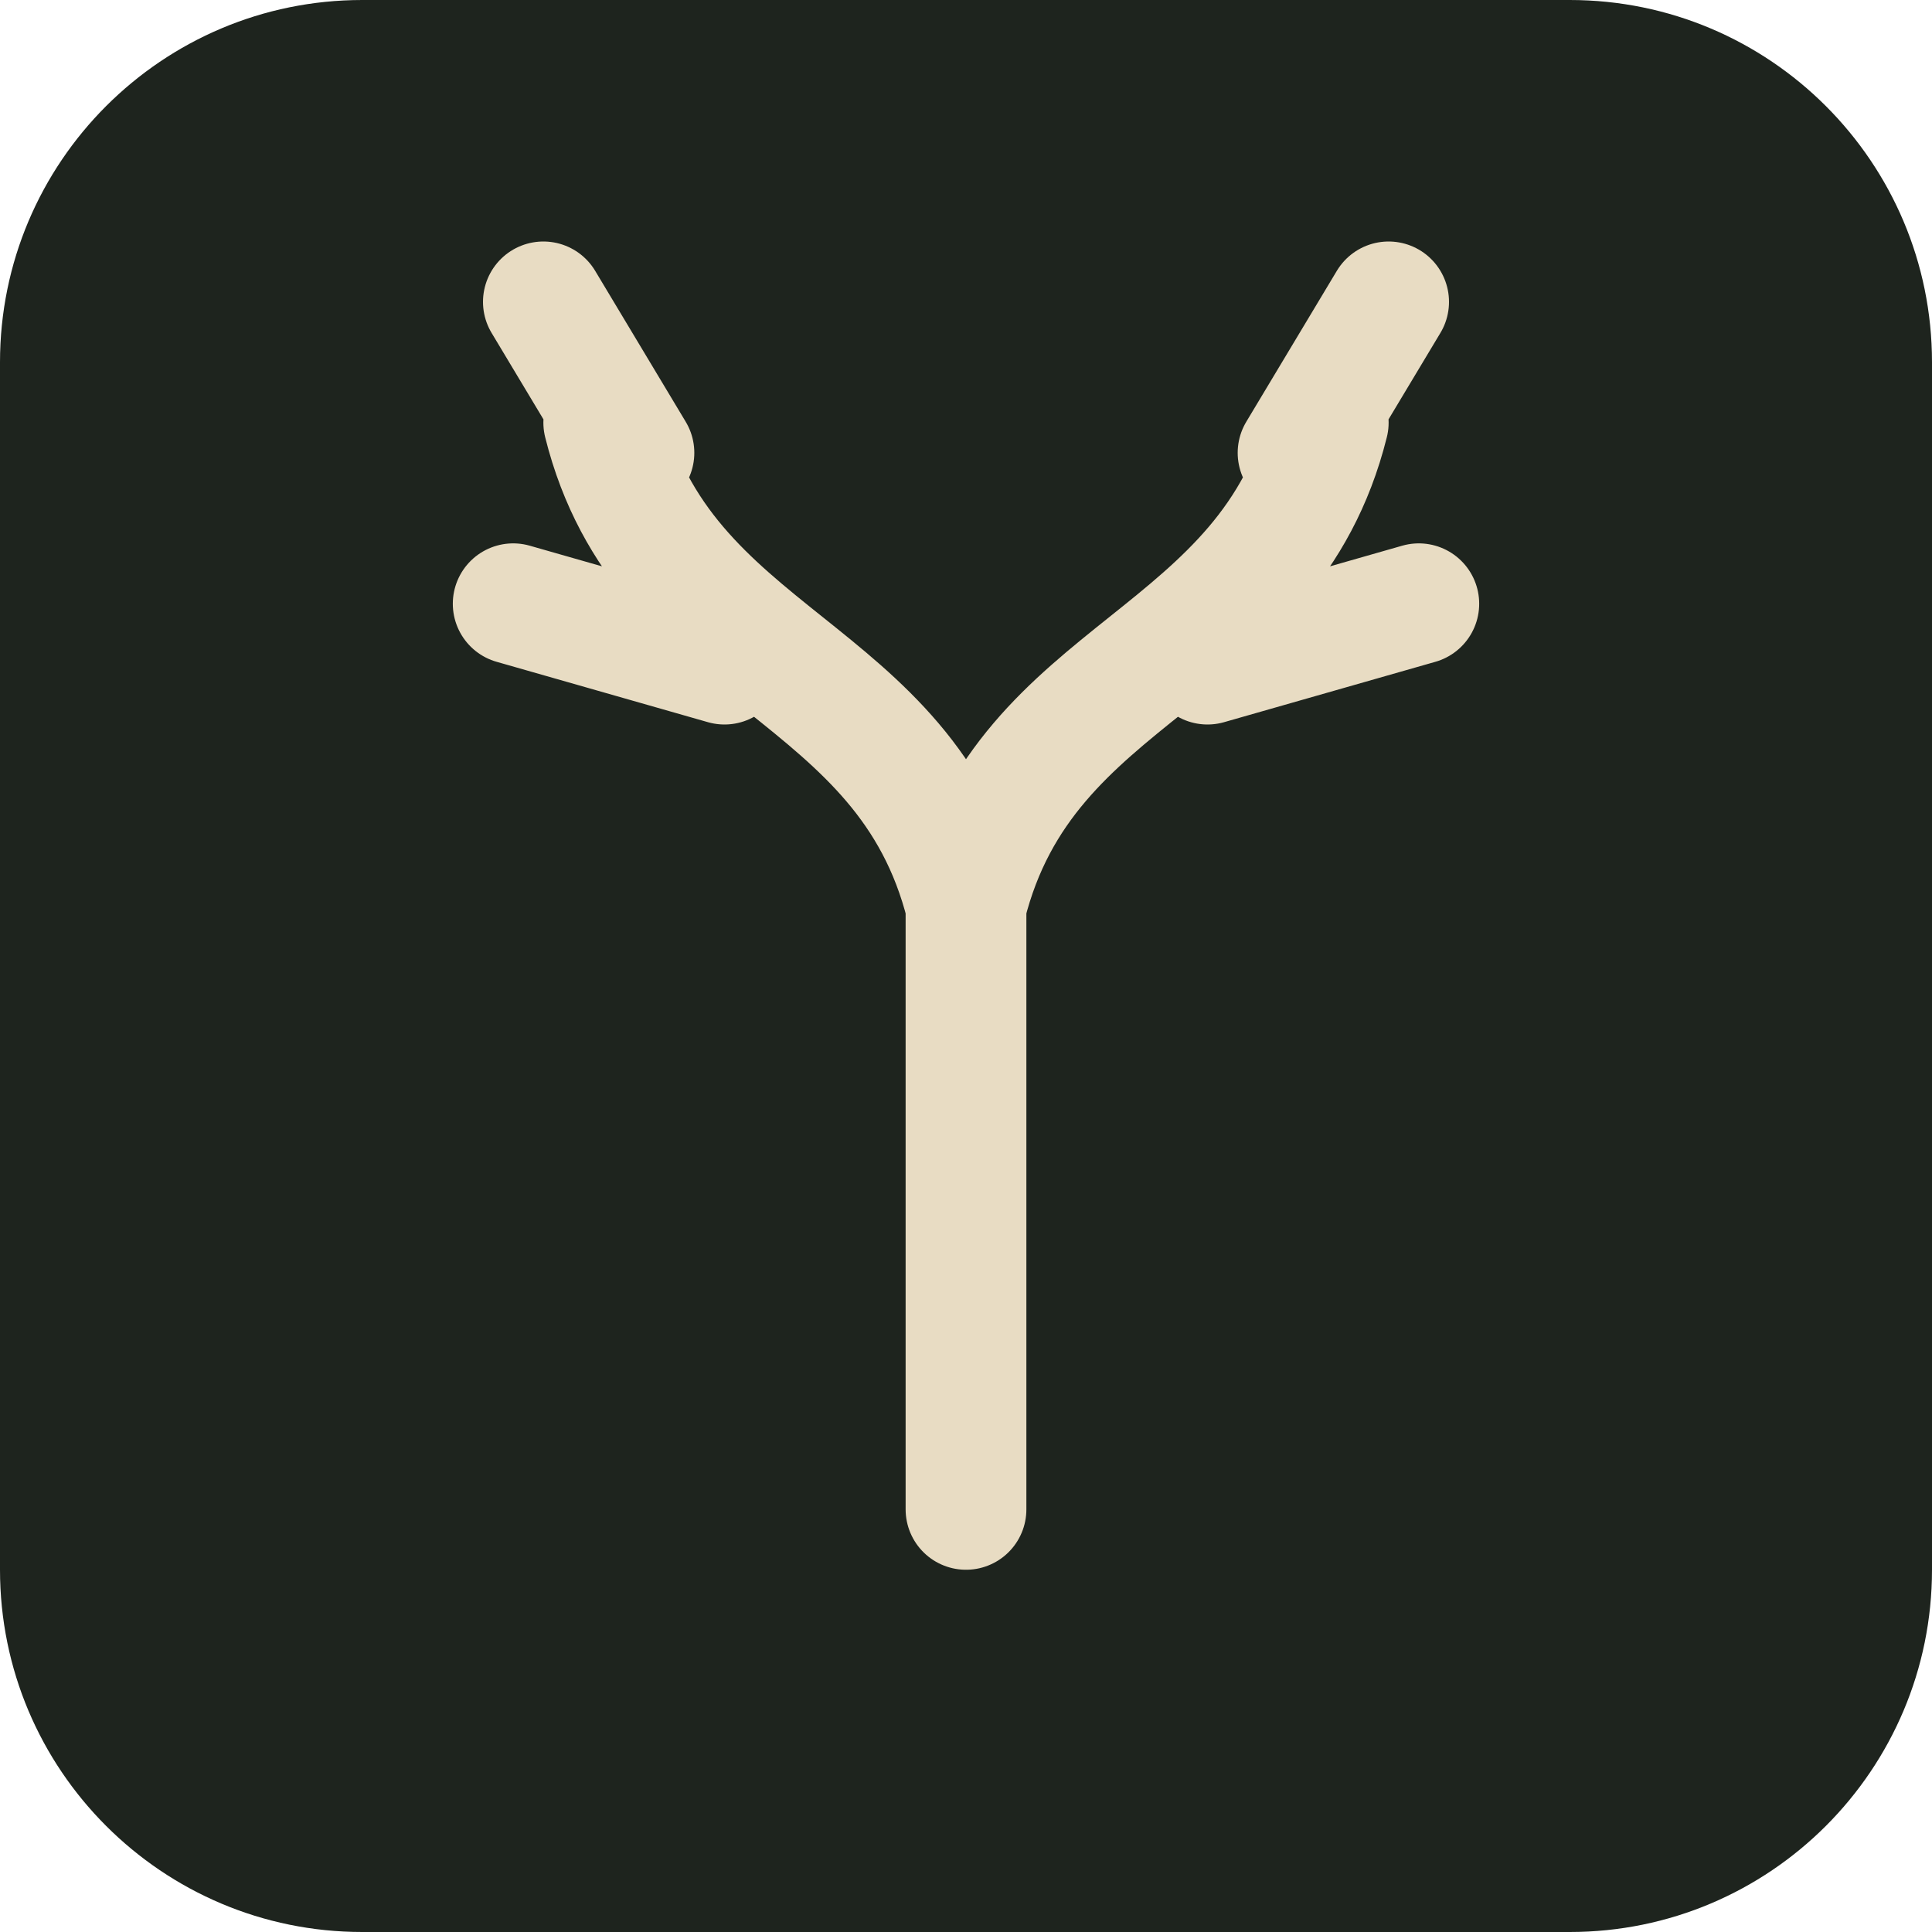
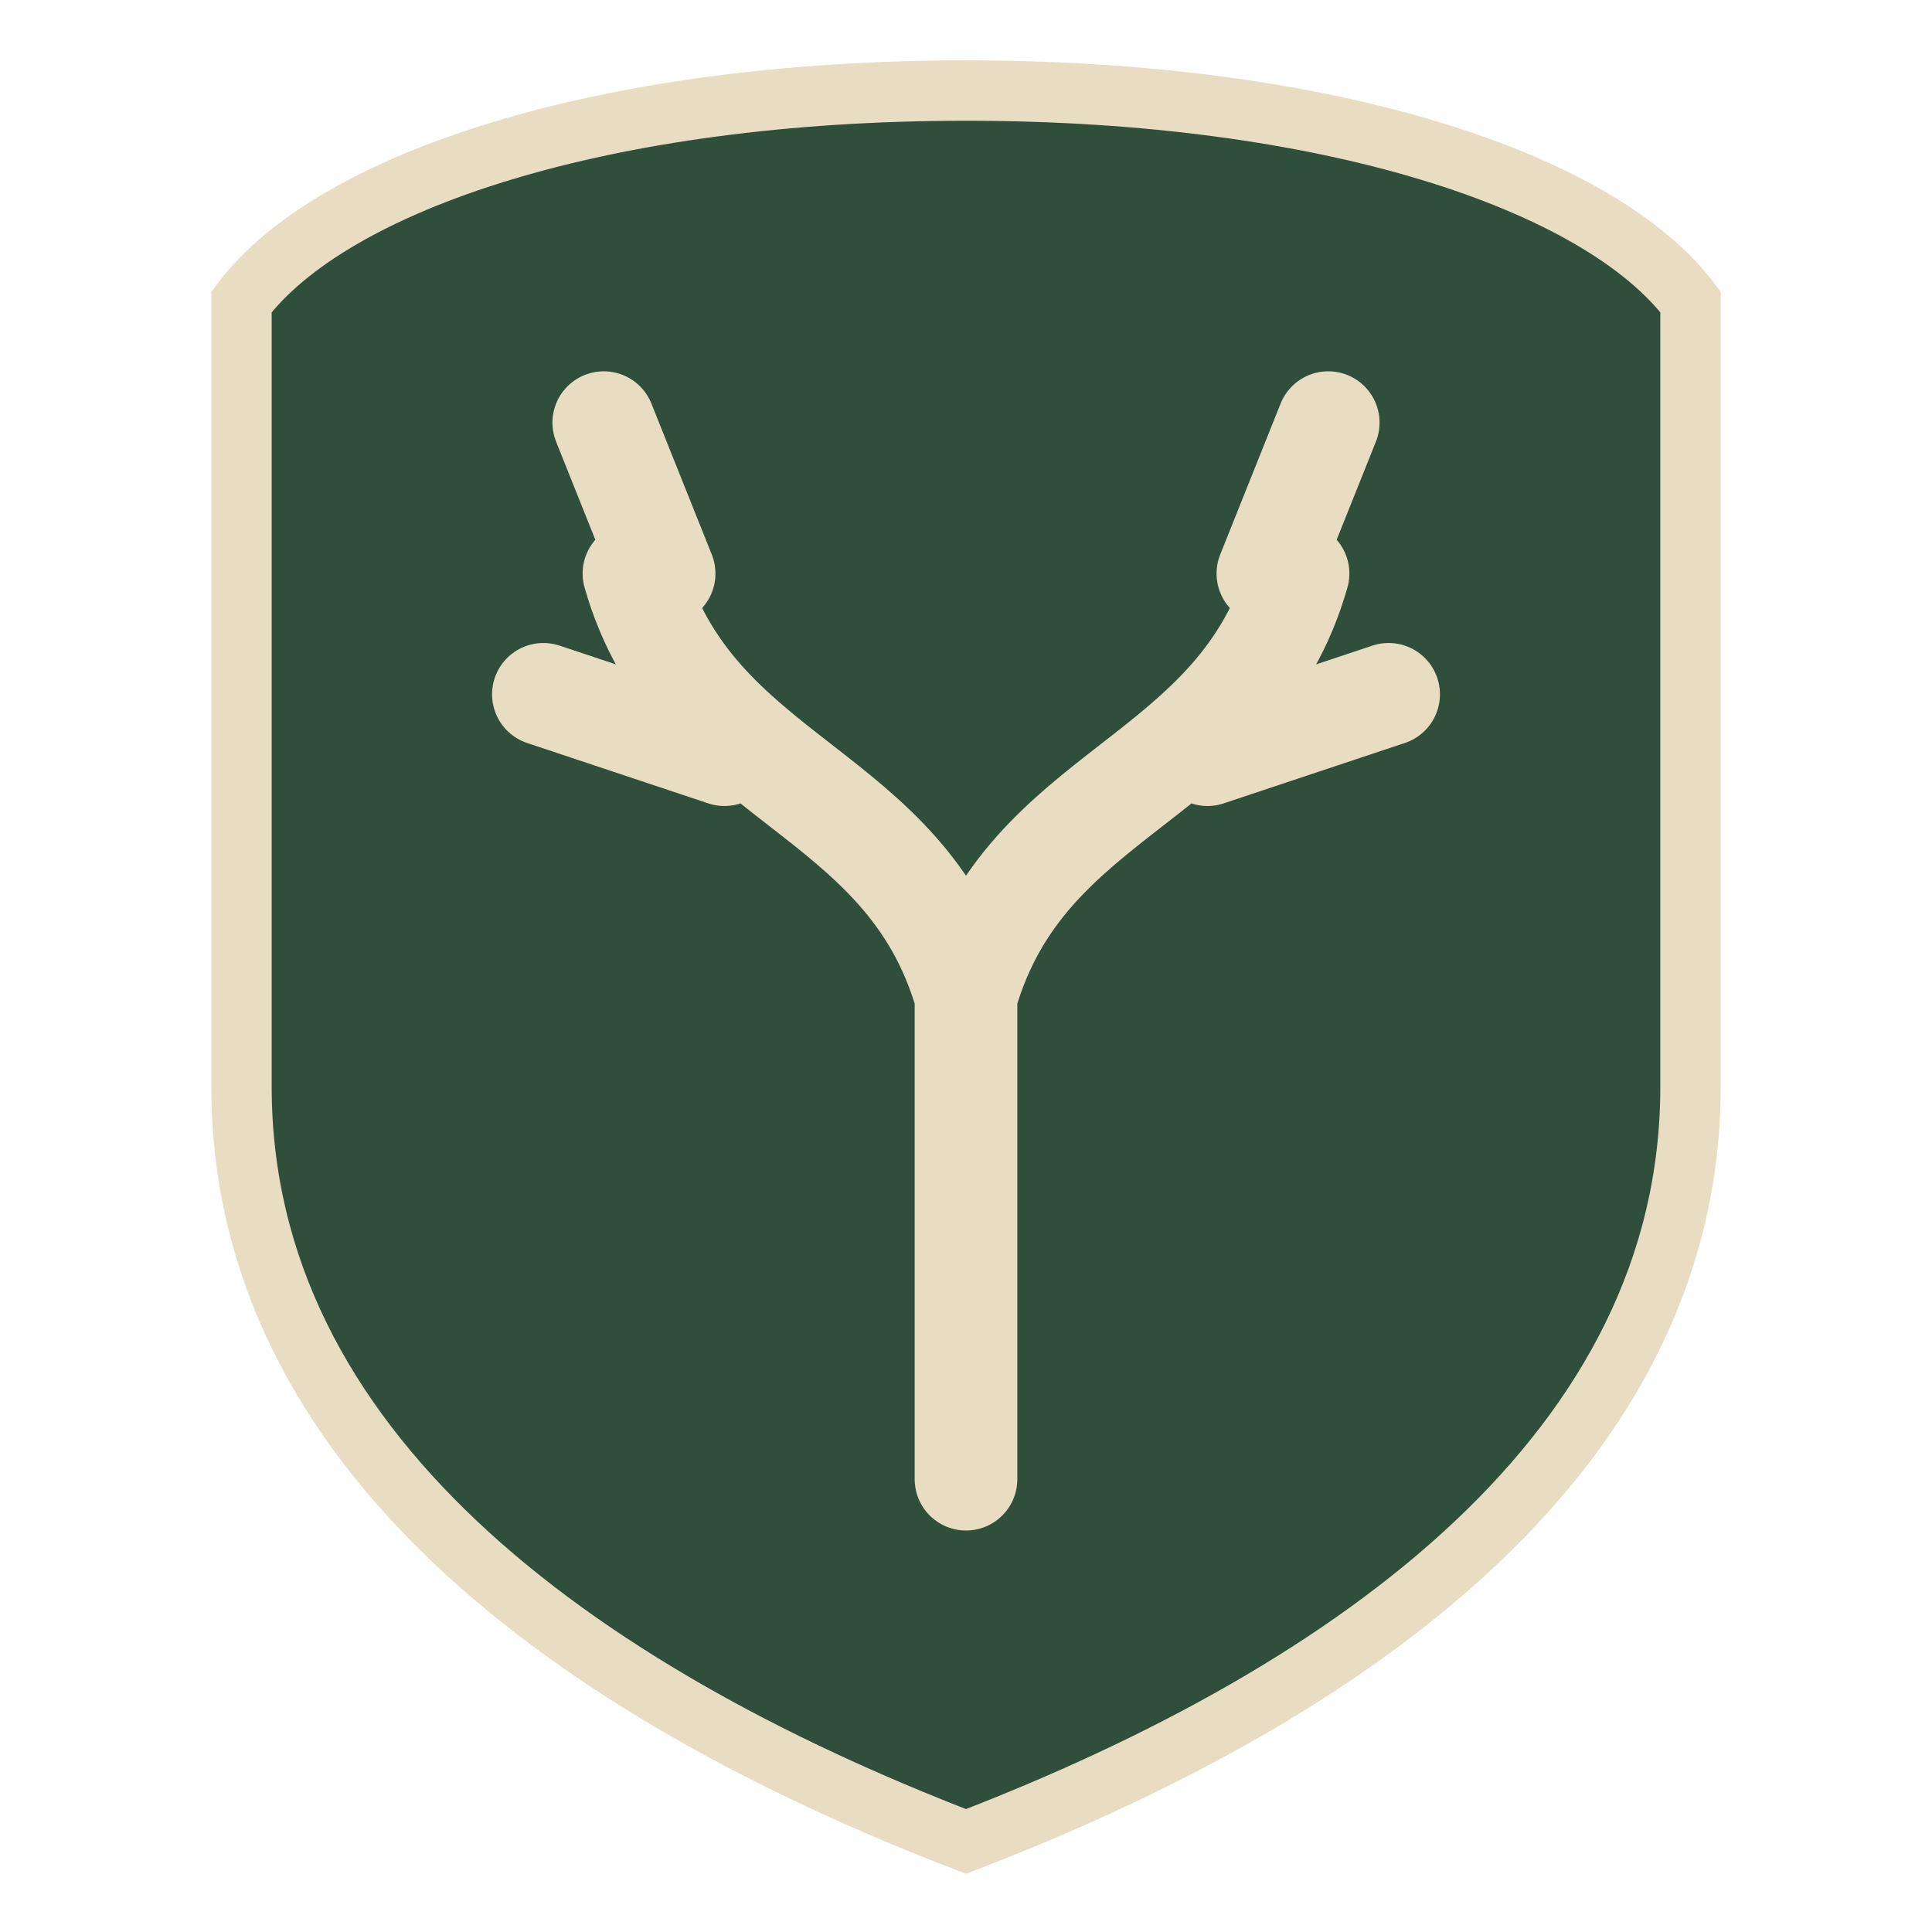
<svg xmlns="http://www.w3.org/2000/svg" viewBox="0 0 64 64">
-   <rect width="64" height="64" rx="12" fill="#1e241e" />
-   <path d="M32 50V30M32 30c-2-8-10-8-12-16M32 30c2-8 10-8 12-16M24 22l-7-2M40 22l7-2M21 15l-3-5M43 15l3-5" fill="none" stroke="#e8dcc3" stroke-width="4" stroke-linecap="round" stroke-linejoin="round" />
+   <path d="M32 3c12 0 21 3 24 7v26c0 12-11 20-24 25C19 56 8 48 8 36V10c3-4 12-7 24-7z" fill="#2f4f3a" stroke="#e8dcc3" stroke-width="2" />
+   <path d="M32 49V33M32 33c-2-7-9-7-11-14M32 33c2-7 9-7 11-14M24 25l-6-2M40 25l6-2M22 19l-2-5M42 19l2-5" fill="none" stroke="#e8dcc3" stroke-width="3.4" stroke-linecap="round" stroke-linejoin="round" />
</svg>
